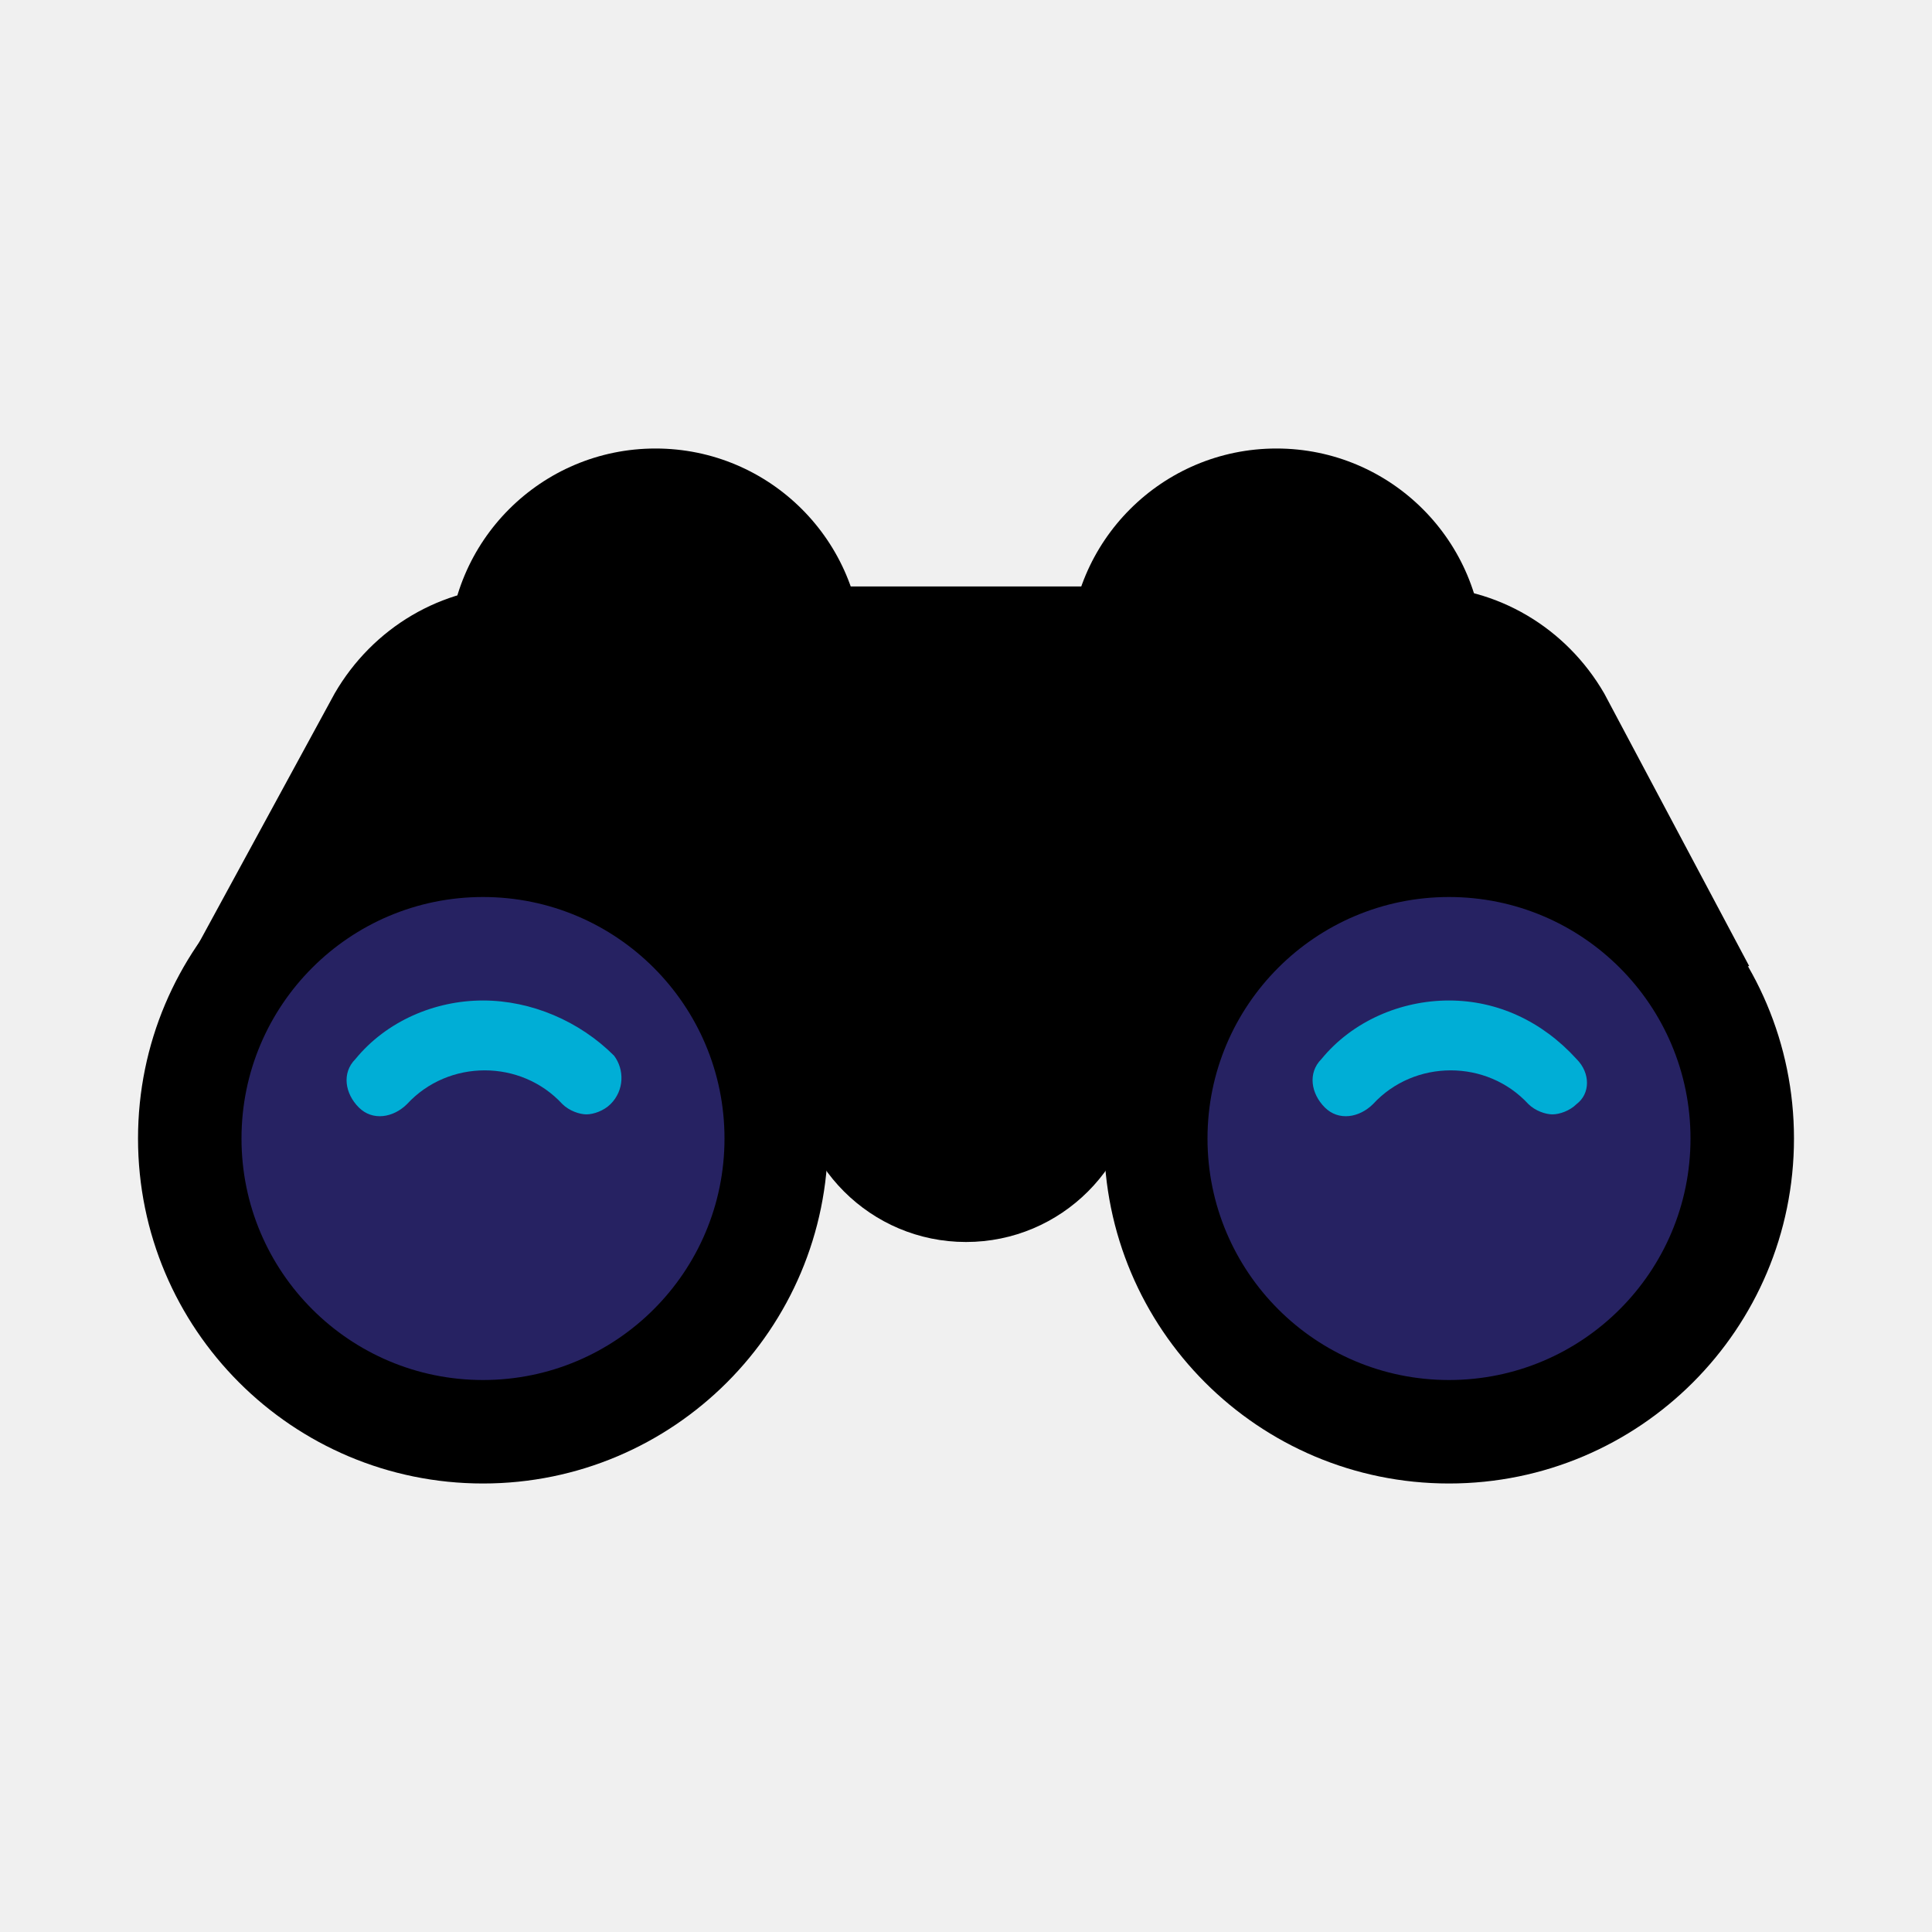
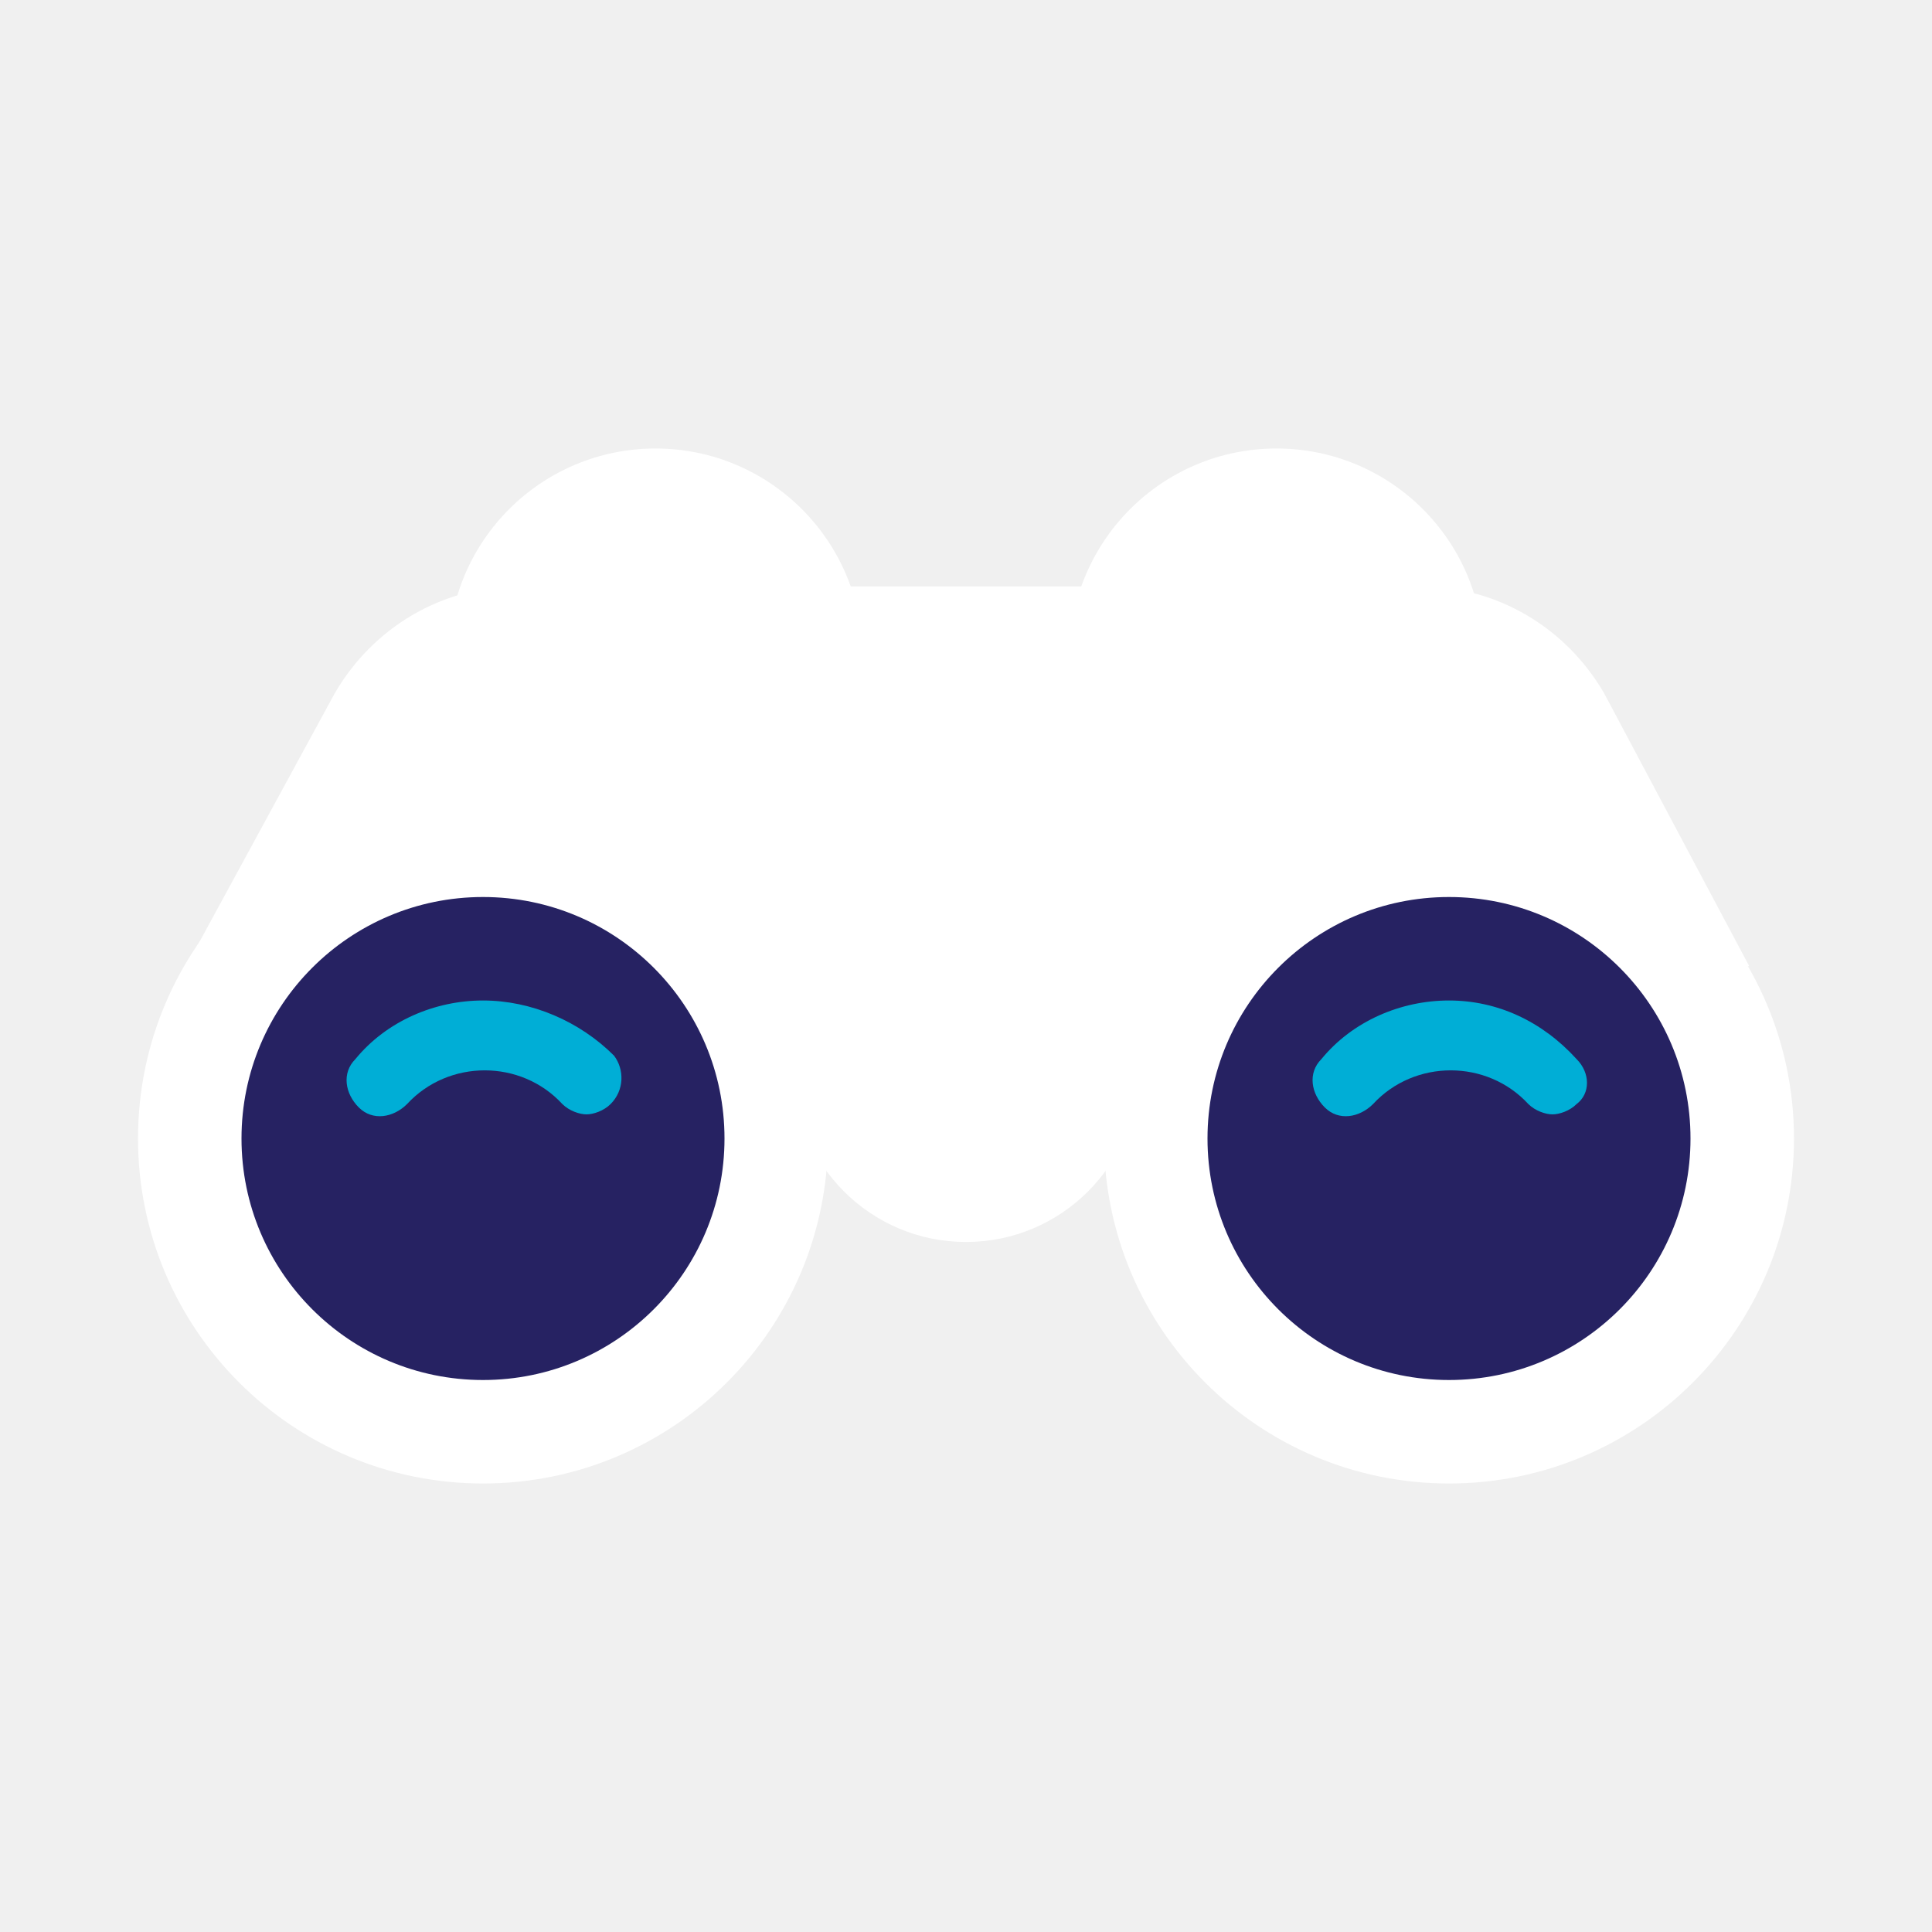
<svg xmlns="http://www.w3.org/2000/svg" width="34" height="34" viewBox="0 0 34 34" fill="none">
-   <path d="M22.464 15.179C24.476 15.179 26.107 13.548 26.107 11.536C26.107 9.524 24.476 7.893 22.464 7.893C20.452 7.893 18.821 9.524 18.821 11.536C18.821 13.548 20.452 15.179 22.464 15.179Z" fill="black" />
-   <path d="M11.536 15.179C13.548 15.179 15.179 13.548 15.179 11.536C15.179 9.524 13.548 7.893 11.536 7.893C9.524 7.893 7.893 9.524 7.893 11.536C7.893 13.548 9.524 15.179 11.536 15.179Z" fill="black" />
-   <path d="M30.782 17L21.493 18.821H12.568L3.279 17L5.889 12.204C6.557 11.05 7.771 10.321 9.107 10.321H25.014C26.35 10.321 27.564 11.05 28.232 12.204L30.782 17Z" fill="black" />
-   <path d="M25.5 26.107C28.853 26.107 31.571 23.389 31.571 20.036C31.571 16.683 28.853 13.964 25.5 13.964C22.147 13.964 19.429 16.683 19.429 20.036C19.429 23.389 22.147 26.107 25.5 26.107Z" fill="black" />
-   <path d="M8.5 26.107C11.853 26.107 14.571 23.389 14.571 20.036C14.571 16.683 11.853 13.964 8.5 13.964C5.147 13.964 2.429 16.683 2.429 20.036C2.429 23.389 5.147 26.107 8.5 26.107Z" fill="black" />
-   <path d="M17 21.857C18.677 21.857 20.036 20.498 20.036 18.821C20.036 17.145 18.677 15.786 17 15.786C15.323 15.786 13.964 17.145 13.964 18.821C13.964 20.498 15.323 21.857 17 21.857Z" fill="black" />
+   <path d="M22.464 15.179C24.476 15.179 26.107 13.548 26.107 11.536C26.107 9.524 24.476 7.893 22.464 7.893C20.452 7.893 18.821 9.524 18.821 11.536C18.821 13.548 20.452 15.179 22.464 15.179Z" fill="white" />
+   <path d="M11.536 15.179C13.548 15.179 15.179 13.548 15.179 11.536C15.179 9.524 13.548 7.893 11.536 7.893C9.524 7.893 7.893 9.524 7.893 11.536C7.893 13.548 9.524 15.179 11.536 15.179Z" fill="white" />
+   <path d="M30.782 17L21.493 18.821H12.568L3.279 17L5.889 12.204C6.557 11.05 7.771 10.321 9.107 10.321H25.014C26.35 10.321 27.564 11.05 28.232 12.204L30.782 17Z" fill="white" />
+   <path d="M25.5 26.107C28.853 26.107 31.571 23.389 31.571 20.036C31.571 16.683 28.853 13.964 25.5 13.964C22.147 13.964 19.429 16.683 19.429 20.036C19.429 23.389 22.147 26.107 25.5 26.107Z" fill="white" />
+   <path d="M8.5 26.107C11.853 26.107 14.571 23.389 14.571 20.036C14.571 16.683 11.853 13.964 8.5 13.964C5.147 13.964 2.429 16.683 2.429 20.036C2.429 23.389 5.147 26.107 8.5 26.107Z" fill="white" />
+   <path d="M17 21.857C18.677 21.857 20.036 20.498 20.036 18.821C20.036 17.145 18.677 15.786 17 15.786C15.323 15.786 13.964 17.145 13.964 18.821C13.964 20.498 15.323 21.857 17 21.857Z" fill="white" />
  <path d="M25.5 24.286C27.847 24.286 29.75 22.383 29.75 20.036C29.75 17.689 27.847 15.786 25.5 15.786C23.153 15.786 21.25 17.689 21.25 20.036C21.25 22.383 23.153 24.286 25.5 24.286Z" fill="#262262" />
  <path d="M8.5 24.286C10.847 24.286 12.75 22.383 12.75 20.036C12.75 17.689 10.847 15.786 8.5 15.786C6.153 15.786 4.25 17.689 4.25 20.036C4.25 22.383 6.153 24.286 8.5 24.286Z" fill="#262262" />
  <path d="M27.746 18.639C27.139 17.971 26.35 17.607 25.5 17.607C24.65 17.607 23.8 17.971 23.254 18.639C23.011 18.882 23.071 19.246 23.314 19.489C23.557 19.732 23.921 19.671 24.164 19.429C24.893 18.639 26.168 18.639 26.896 19.429C27.018 19.55 27.2 19.611 27.321 19.611C27.443 19.611 27.625 19.55 27.746 19.429C27.989 19.246 27.989 18.882 27.746 18.639ZM8.5 17.607C7.65 17.607 6.8 17.971 6.254 18.639C6.011 18.882 6.071 19.246 6.314 19.489C6.557 19.732 6.921 19.671 7.164 19.429C7.893 18.639 9.168 18.639 9.896 19.429C10.018 19.55 10.2 19.611 10.321 19.611C10.443 19.611 10.625 19.55 10.746 19.429C10.989 19.186 10.989 18.821 10.807 18.579C10.2 17.971 9.35 17.607 8.5 17.607Z" fill="#00AED6" />
</svg>
